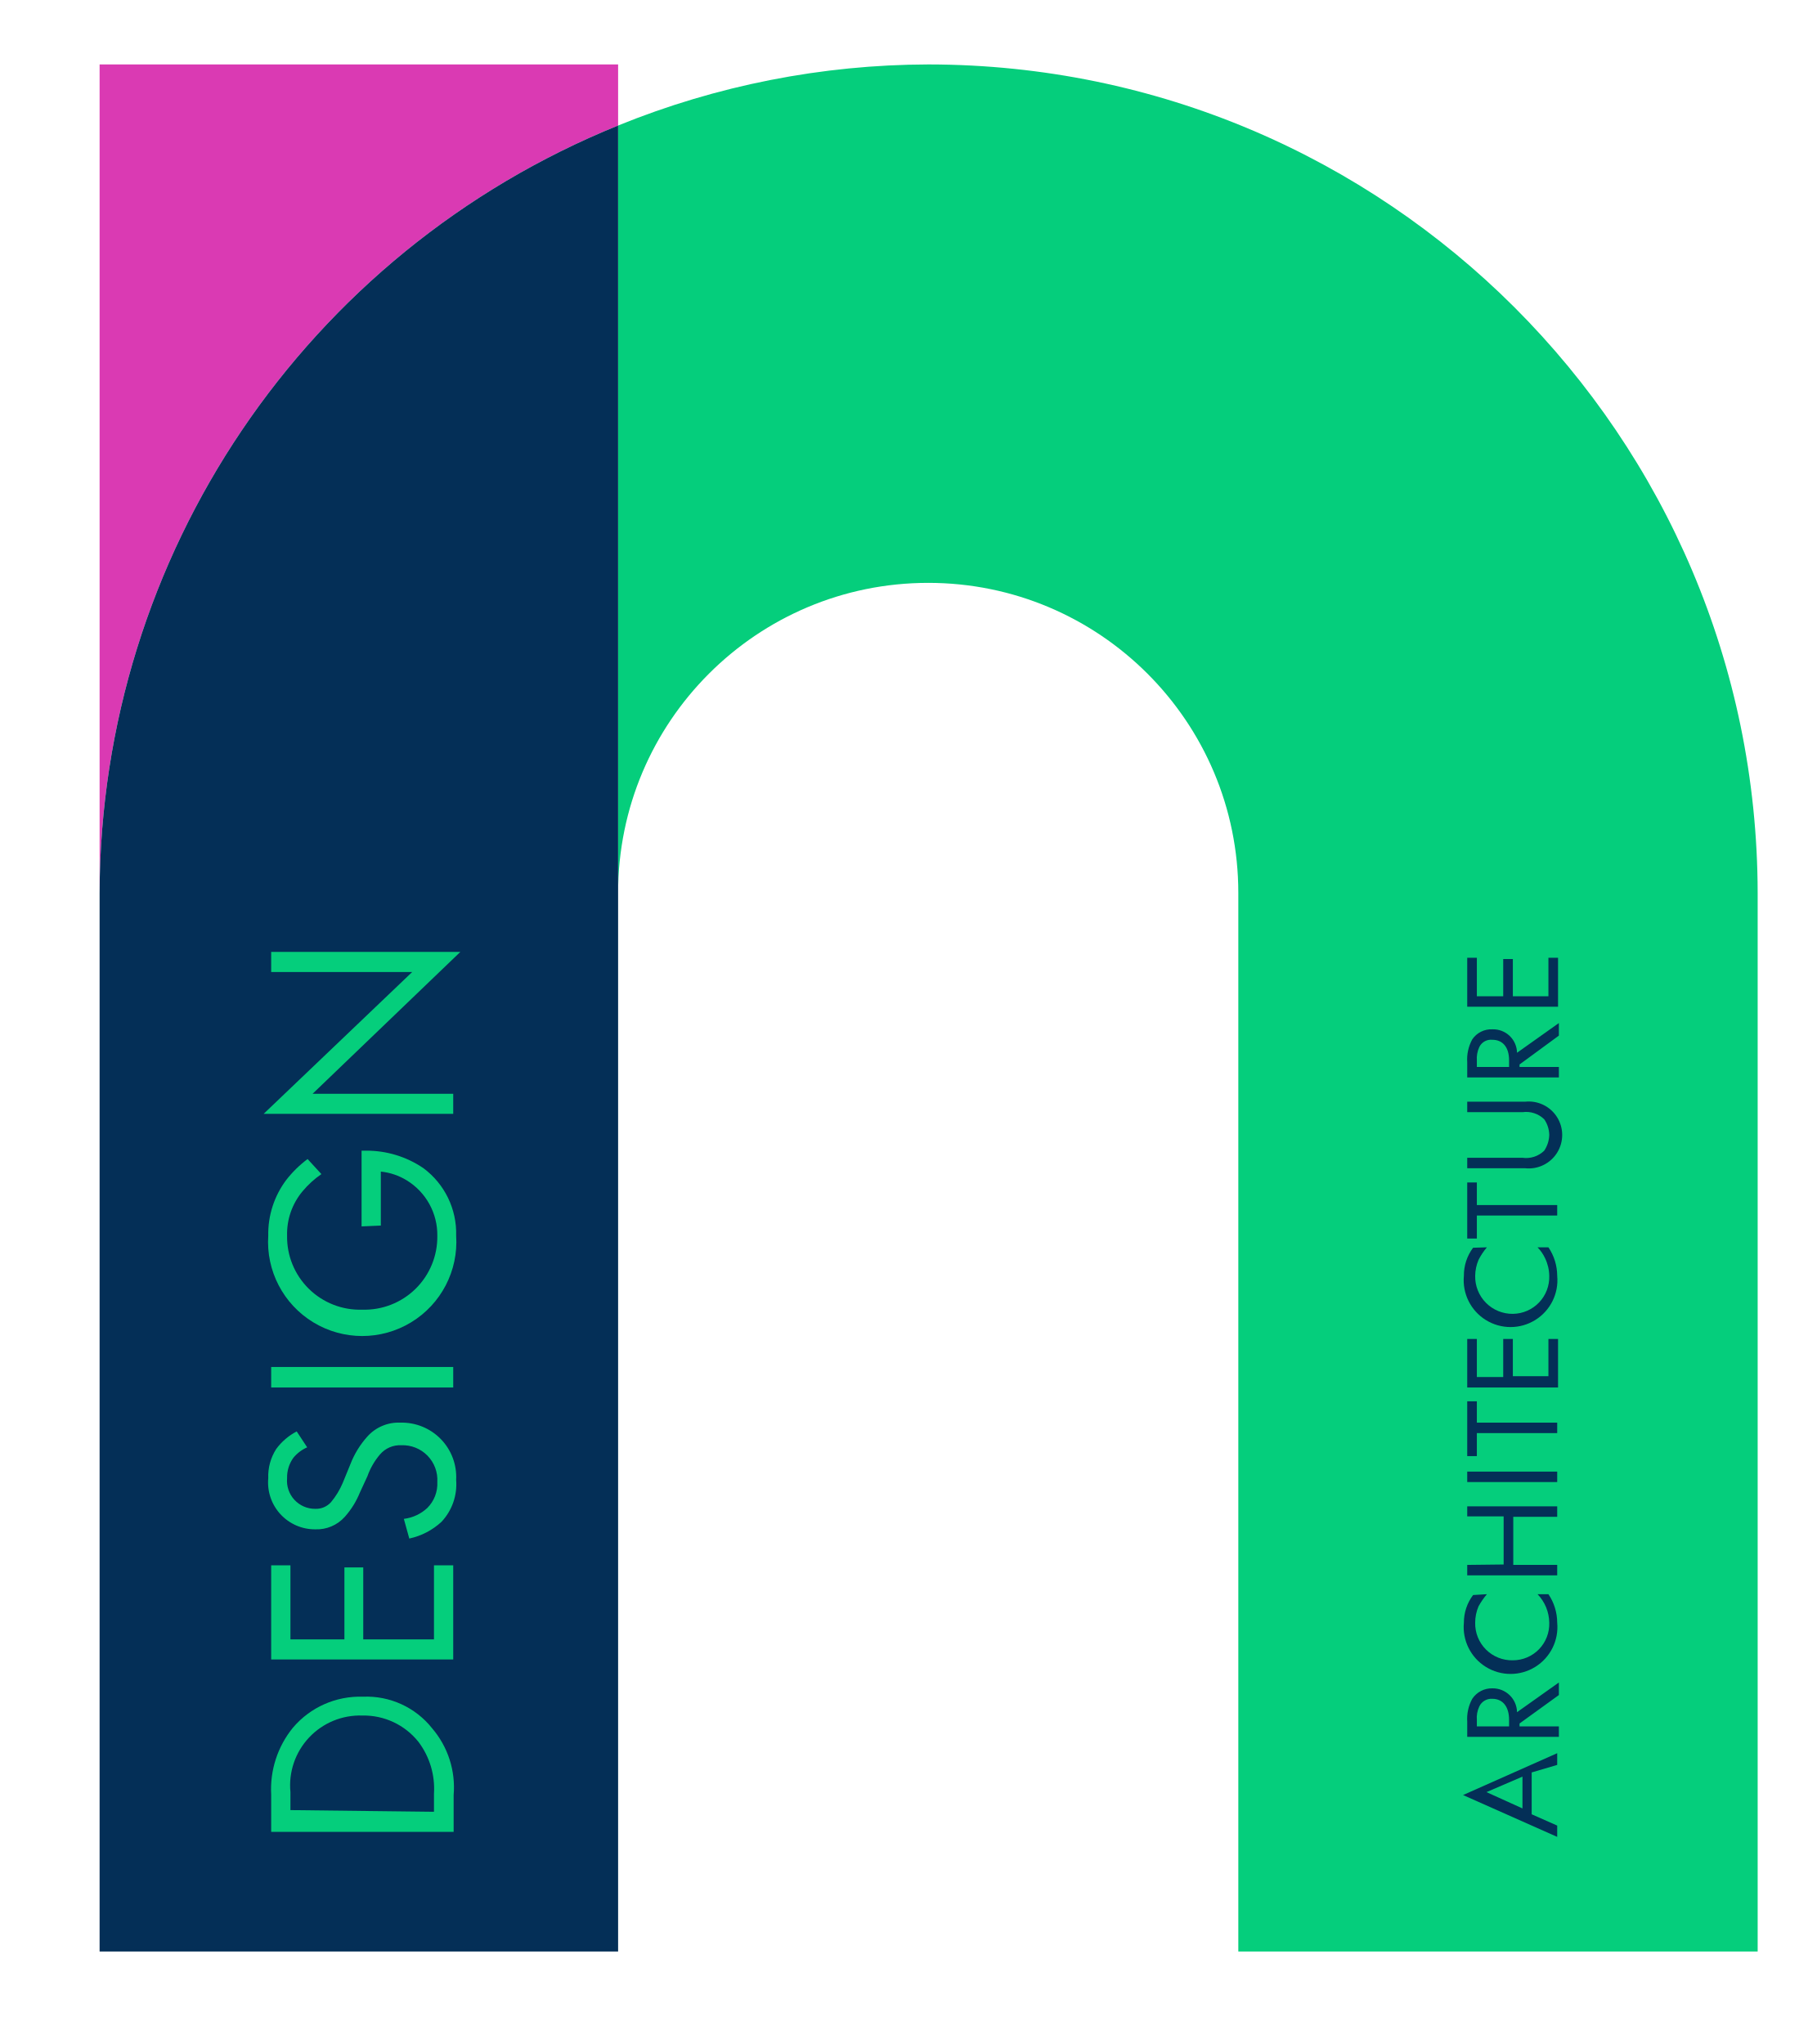
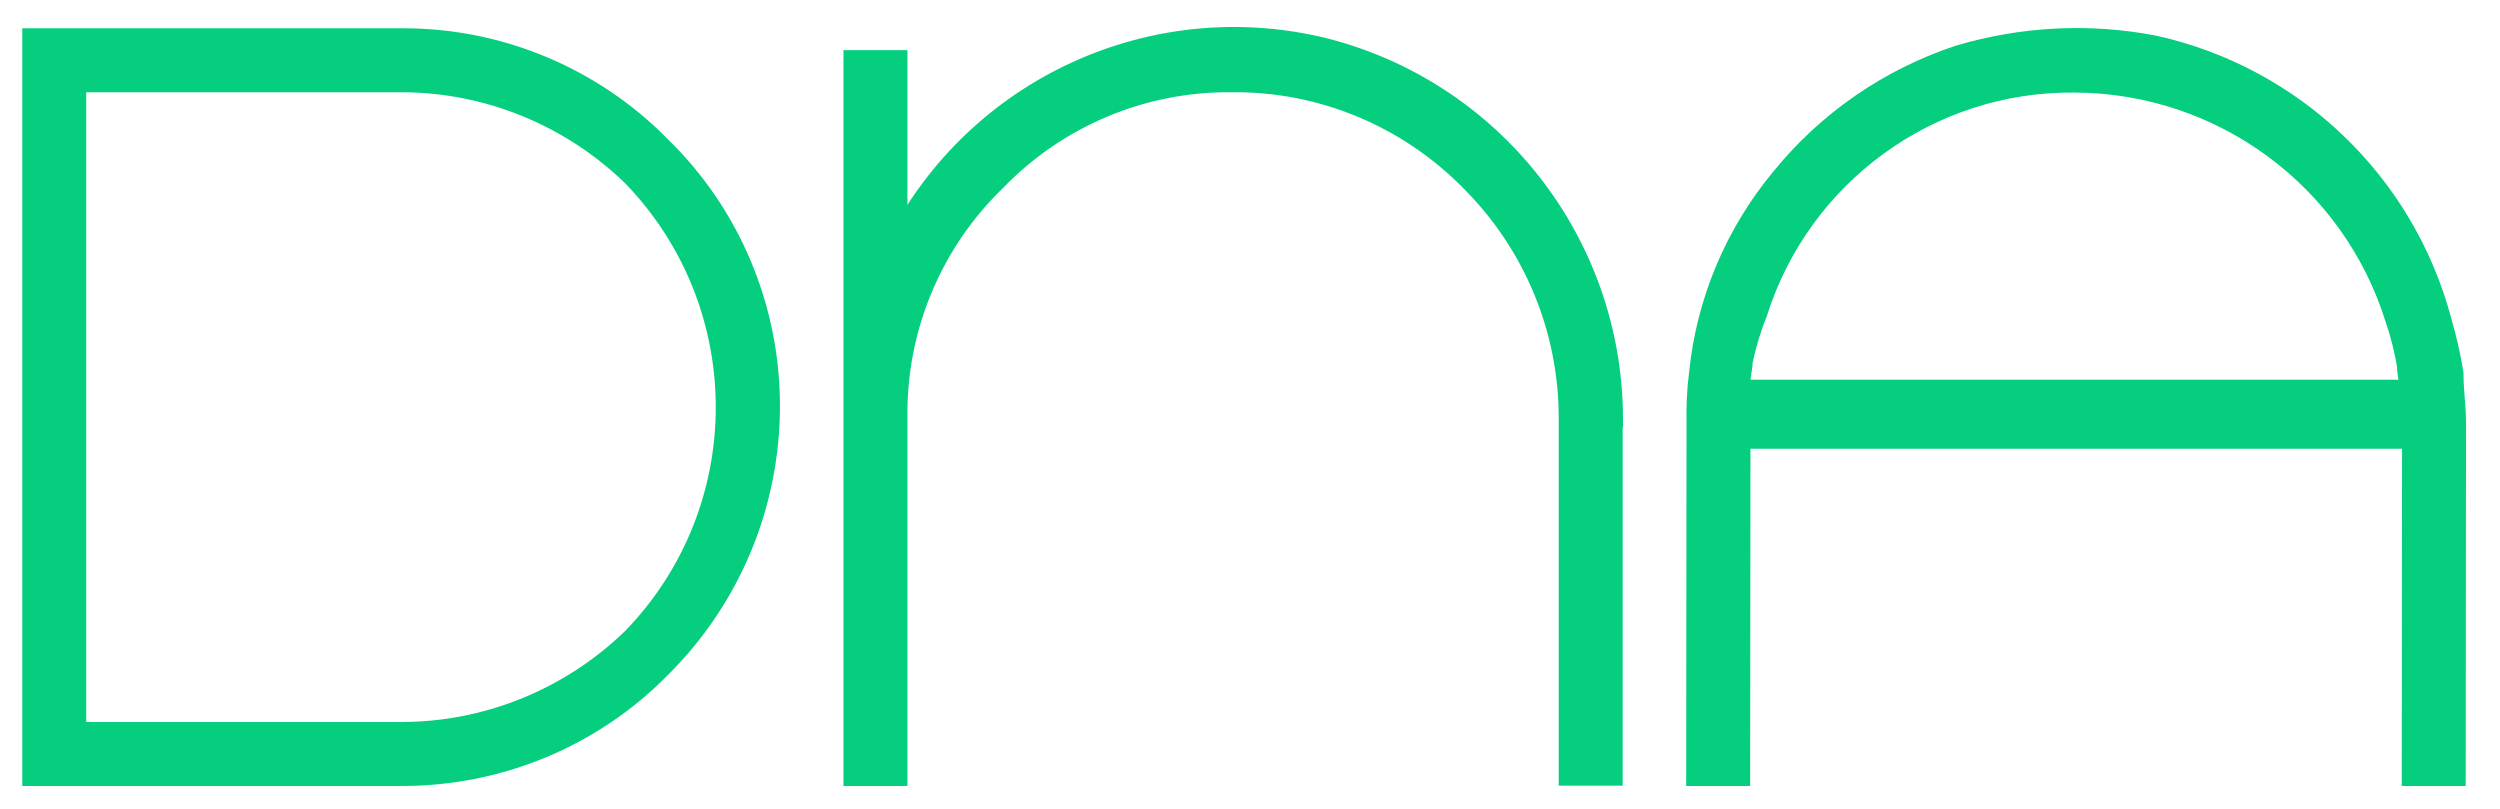
- <svg xmlns="http://www.w3.org/2000/svg" viewBox="0 0 43.4 48.85">
-   <defs>
-     <style type="text/css">.a{fill:none;}.b{fill:#da3ab3;}.c{fill:#05ce7c;}.d{fill:#042f57;}.e{clip-path:url(#a);}</style>
-     <clipPath id="a">
-       <rect class="a" x="-102.53" y="90.45" width="1140" height="611.33" />
-     </clipPath>
-   </defs>
-   <path class="b" d="M14.77,1.54H2.38v19.8A19.84,19.84,0,0,1,14.77,3V1.54" />
-   <path class="c" d="M22.18,1.54A19.79,19.79,0,0,0,14.77,3V21.34a7.41,7.41,0,1,1,14.82,0v25.3H42V21.34a19.83,19.83,0,0,0-19.8-19.8" />
-   <path class="d" d="M14.77,3A19.84,19.84,0,0,0,2.38,21.34v25.3H14.77V3" />
-   <path class="c" d="M6.48,43.78v-.89A2.33,2.33,0,0,1,7,41.29a2.1,2.1,0,0,1,1.67-.74,2,2,0,0,1,1.66.76,2.17,2.17,0,0,1,.51,1.59v.88Zm3.89-.48v-.43A1.86,1.86,0,0,0,10,41.63,1.67,1.67,0,0,0,8.66,41a1.67,1.67,0,0,0-1.72,1.83v.43Z" />
-   <path class="c" d="M6.94,37.41v1.77H8.23V37.46h.45v1.72h1.69V37.41h.46v2.25H6.48V37.41Z" />
-   <path class="c" d="M7.34,34.59a.9.9,0,0,0-.33.25.8.8,0,0,0-.15.49.67.67,0,0,0,.67.73.48.48,0,0,0,.38-.16,1.83,1.83,0,0,0,.28-.46L8.37,35a2.15,2.15,0,0,1,.41-.67A1,1,0,0,1,9.57,34a1.3,1.3,0,0,1,1.33,1.37,1.31,1.31,0,0,1-.35,1,1.64,1.64,0,0,1-.77.4l-.13-.47a1,1,0,0,0,.56-.26.82.82,0,0,0,.24-.62.83.83,0,0,0-.86-.88.63.63,0,0,0-.51.22,1.66,1.66,0,0,0-.3.52l-.18.39a2,2,0,0,1-.36.58.9.9,0,0,1-.71.3,1.12,1.12,0,0,1-1.12-1.22,1.21,1.21,0,0,1,.19-.7,1.42,1.42,0,0,1,.49-.42Z" />
-   <path class="c" d="M6.48,32.67h4.35v.49H6.48Z" />
-   <path class="c" d="M8.64,29.31V27.5h.11a2.41,2.41,0,0,1,1.37.42,1.94,1.94,0,0,1,.78,1.61,2.25,2.25,0,1,1-4.49,0,2.15,2.15,0,0,1,.43-1.33,2.67,2.67,0,0,1,.51-.5l.33.36a2.25,2.25,0,0,0-.45.41,1.59,1.59,0,0,0-.37,1.06,1.74,1.74,0,0,0,1.8,1.77,1.74,1.74,0,0,0,1.79-1.76,1.53,1.53,0,0,0-.73-1.33A1.47,1.47,0,0,0,9.1,28v1.29Z" />
-   <path class="c" d="M10.83,26.62H6.3l3.55-3.39H6.48v-.48H11L7.47,26.14h3.36Z" />
-   <path class="d" d="M36.6,42.36v1l.61.27v.27l-2.25-1,2.25-1v.28Zm-.22.1-.86.37.86.39Z" />
-   <path class="d" d="M35.06,41.15a1,1,0,0,1,.12-.55.56.56,0,0,1,.48-.25.58.58,0,0,1,.59.57l1-.71v.3l-.94.68v.07h.94v.25H35.06Zm1,.11V41.1c0-.31-.15-.5-.4-.5a.32.32,0,0,0-.31.18.63.63,0,0,0-.06.33v.15Z" />
-   <path class="d" d="M35.53,38.1a1.82,1.82,0,0,0-.2.29,1,1,0,0,0-.08.39.88.88,0,0,0,.9.9.87.87,0,0,0,.87-.9,1,1,0,0,0-.28-.68H37a1.22,1.22,0,0,1,.21.68,1.12,1.12,0,1,1-2.23,0,1.09,1.09,0,0,1,.22-.66Z" />
-   <path class="d" d="M35.93,37.39V36.24h-.87V36h2.15v.25H36.16v1.15h1.05v.25H35.06v-.25Z" />
-   <path class="d" d="M35.06,35.17h2.15v.25H35.06Z" />
-   <path class="d" d="M35.29,34h1.92v.25H35.29v.55h-.23V33.49h.23Z" />
-   <path class="d" d="M35.29,32v.91h.63V32h.23v.89H37V32h.23v1.16H35.06V32Z" />
-   <path class="d" d="M35.53,29.81a1.56,1.56,0,0,0-.2.3,1,1,0,0,0-.08.38.89.89,0,0,0,.9.91.88.88,0,0,0,.87-.91,1,1,0,0,0-.1-.42.93.93,0,0,0-.18-.26H37a1.22,1.22,0,0,1,.21.68,1.12,1.12,0,1,1-2.23,0,1.1,1.1,0,0,1,.22-.67Z" />
-   <path class="d" d="M35.29,28.8h1.92v.25H35.29v.55h-.23V28.26h.23Z" />
-   <path class="d" d="M36.38,27.67a.62.62,0,0,0,.52-.17.71.71,0,0,0,.12-.38.68.68,0,0,0-.12-.37.62.62,0,0,0-.52-.17H35.06v-.25h1.38a.8.8,0,1,1,0,1.59H35.06v-.25Z" />
-   <path class="d" d="M35.06,25.39a1,1,0,0,1,.12-.55.55.55,0,0,1,.48-.24.57.57,0,0,1,.59.56l1-.71v.3l-.94.69v.06h.94v.25H35.06Zm1,.11v-.16c0-.31-.15-.49-.4-.49a.31.31,0,0,0-.31.17.65.65,0,0,0-.06.33v.15Z" />
-   <path class="d" d="M35.29,22.89v.92h.63v-.89h.23v.89H37v-.92h.23v1.17H35.06V22.89Z" />
-   <g class="e" />
+ <svg xmlns="http://www.w3.org/2000/svg" version="1.1" id="Layer_1" x="0px" y="0px" viewBox="0 0 79.03 25.56" style="enable-background:new 0 0 79.03 25.56;" xml:space="preserve">
+   <style type="text/css">
+ 	.st0{fill:#05CE7E;}
+ 	.st1{fill:#05CE7E;stroke:#05CE7E;stroke-width:0.652;stroke-miterlimit:10;}
+ </style>
+   <path class="st0" d="M50.98,13.17v11.12h-1.37V12.34c-0.24-2.73-1.52-5.27-3.58-7.08c-4.32-3.83-10.9-3.52-14.85,0.69  c-1.81,1.97-2.82,4.55-2.82,7.23v11.34h-1.37V1.98h1.37v5.63l0,0c0-0.08,0.08-0.08,0.08-0.15V7.31l0.3-0.46  c0.3-0.53,0.76-1.07,1.14-1.6c0.95-1.03,2.05-1.9,3.27-2.59c5.82-3.2,13.14-1.06,16.33,4.76C50.46,9.19,50.97,11.17,50.98,13.17z" />
+   <path class="st0" d="M12.68,24.52H1.03V1.22h11.88c1.72,0.01,3.42,0.43,4.95,1.22c3.17,1.56,5.46,4.47,6.24,7.92  c0.7,3.46-0.16,7.06-2.36,9.82C19.53,22.92,16.2,24.52,12.68,24.52z M12.68,23.15c3.11,0.03,6.05-1.38,7.99-3.81  c3.57-4.41,2.9-10.88-1.51-14.46c-0.59-0.48-1.23-0.89-1.91-1.23c-1.29-0.62-2.68-0.98-4.11-1.07H2.4v20.56  C2.4,23.15,12.68,23.15,12.68,23.15z" />
+   <path class="st1" d="M1.03,24.52V1.22h11.65c3.09-0.02,6.06,1.22,8.22,3.43c2.21,2.16,3.44,5.13,3.43,8.22  c-0.01,3.09-1.24,6.04-3.43,8.22c-2.16,2.21-5.13,3.44-8.22,3.43H1.03z M12.68,23.15c2.73,0,5.35-1.07,7.31-2.97  c3.95-4.07,3.95-10.54,0-14.62c-1.96-1.9-4.58-2.97-7.31-2.97H2.4v20.56H12.68z" />
+   <path class="st1" d="M50.98,13.17c-0.04-5.51-3.79-10.3-9.14-11.65c-5.38-1.31-10.95,1.24-13.48,6.17V1.91h-1.37v22.61h1.37V13.17  c-0.03-2.81,1.1-5.51,3.12-7.46c1.95-2.02,4.65-3.15,7.46-3.12c2.83-0.03,5.55,1.1,7.54,3.12c1.99,1.98,3.11,4.66,3.12,7.46v11.34  h1.37V13.17z" />
+   <path class="st1" d="M76.25,13.86H55.01L55,24.52h-1.37l0.01-11.12c-0.01-0.53,0.01-1.07,0.08-1.6c0.23-2.27,1.13-4.41,2.59-6.17  c1.47-1.81,3.42-3.15,5.63-3.88c2-0.59,4.12-0.7,6.17-0.3c4.4,0.98,7.89,4.32,9.06,8.68c0.16,0.55,0.29,1.11,0.38,1.67  c0,0.61,0.08,0.99,0.08,1.6l-0.01,11.12h-1.37l0.01-10.81V13.86z M76.18,12.34c0-0.3-0.08-0.53-0.08-0.76  c-0.08-0.52-0.21-1.03-0.38-1.52c-1.39-4.43-5.49-7.44-10.13-7.46C61,2.55,56.92,5.52,55.54,9.9c-0.2,0.49-0.35,1-0.46,1.52  c0,0.23-0.08,0.46-0.08,0.76v0.15h10.58H76.18z" />
</svg>
